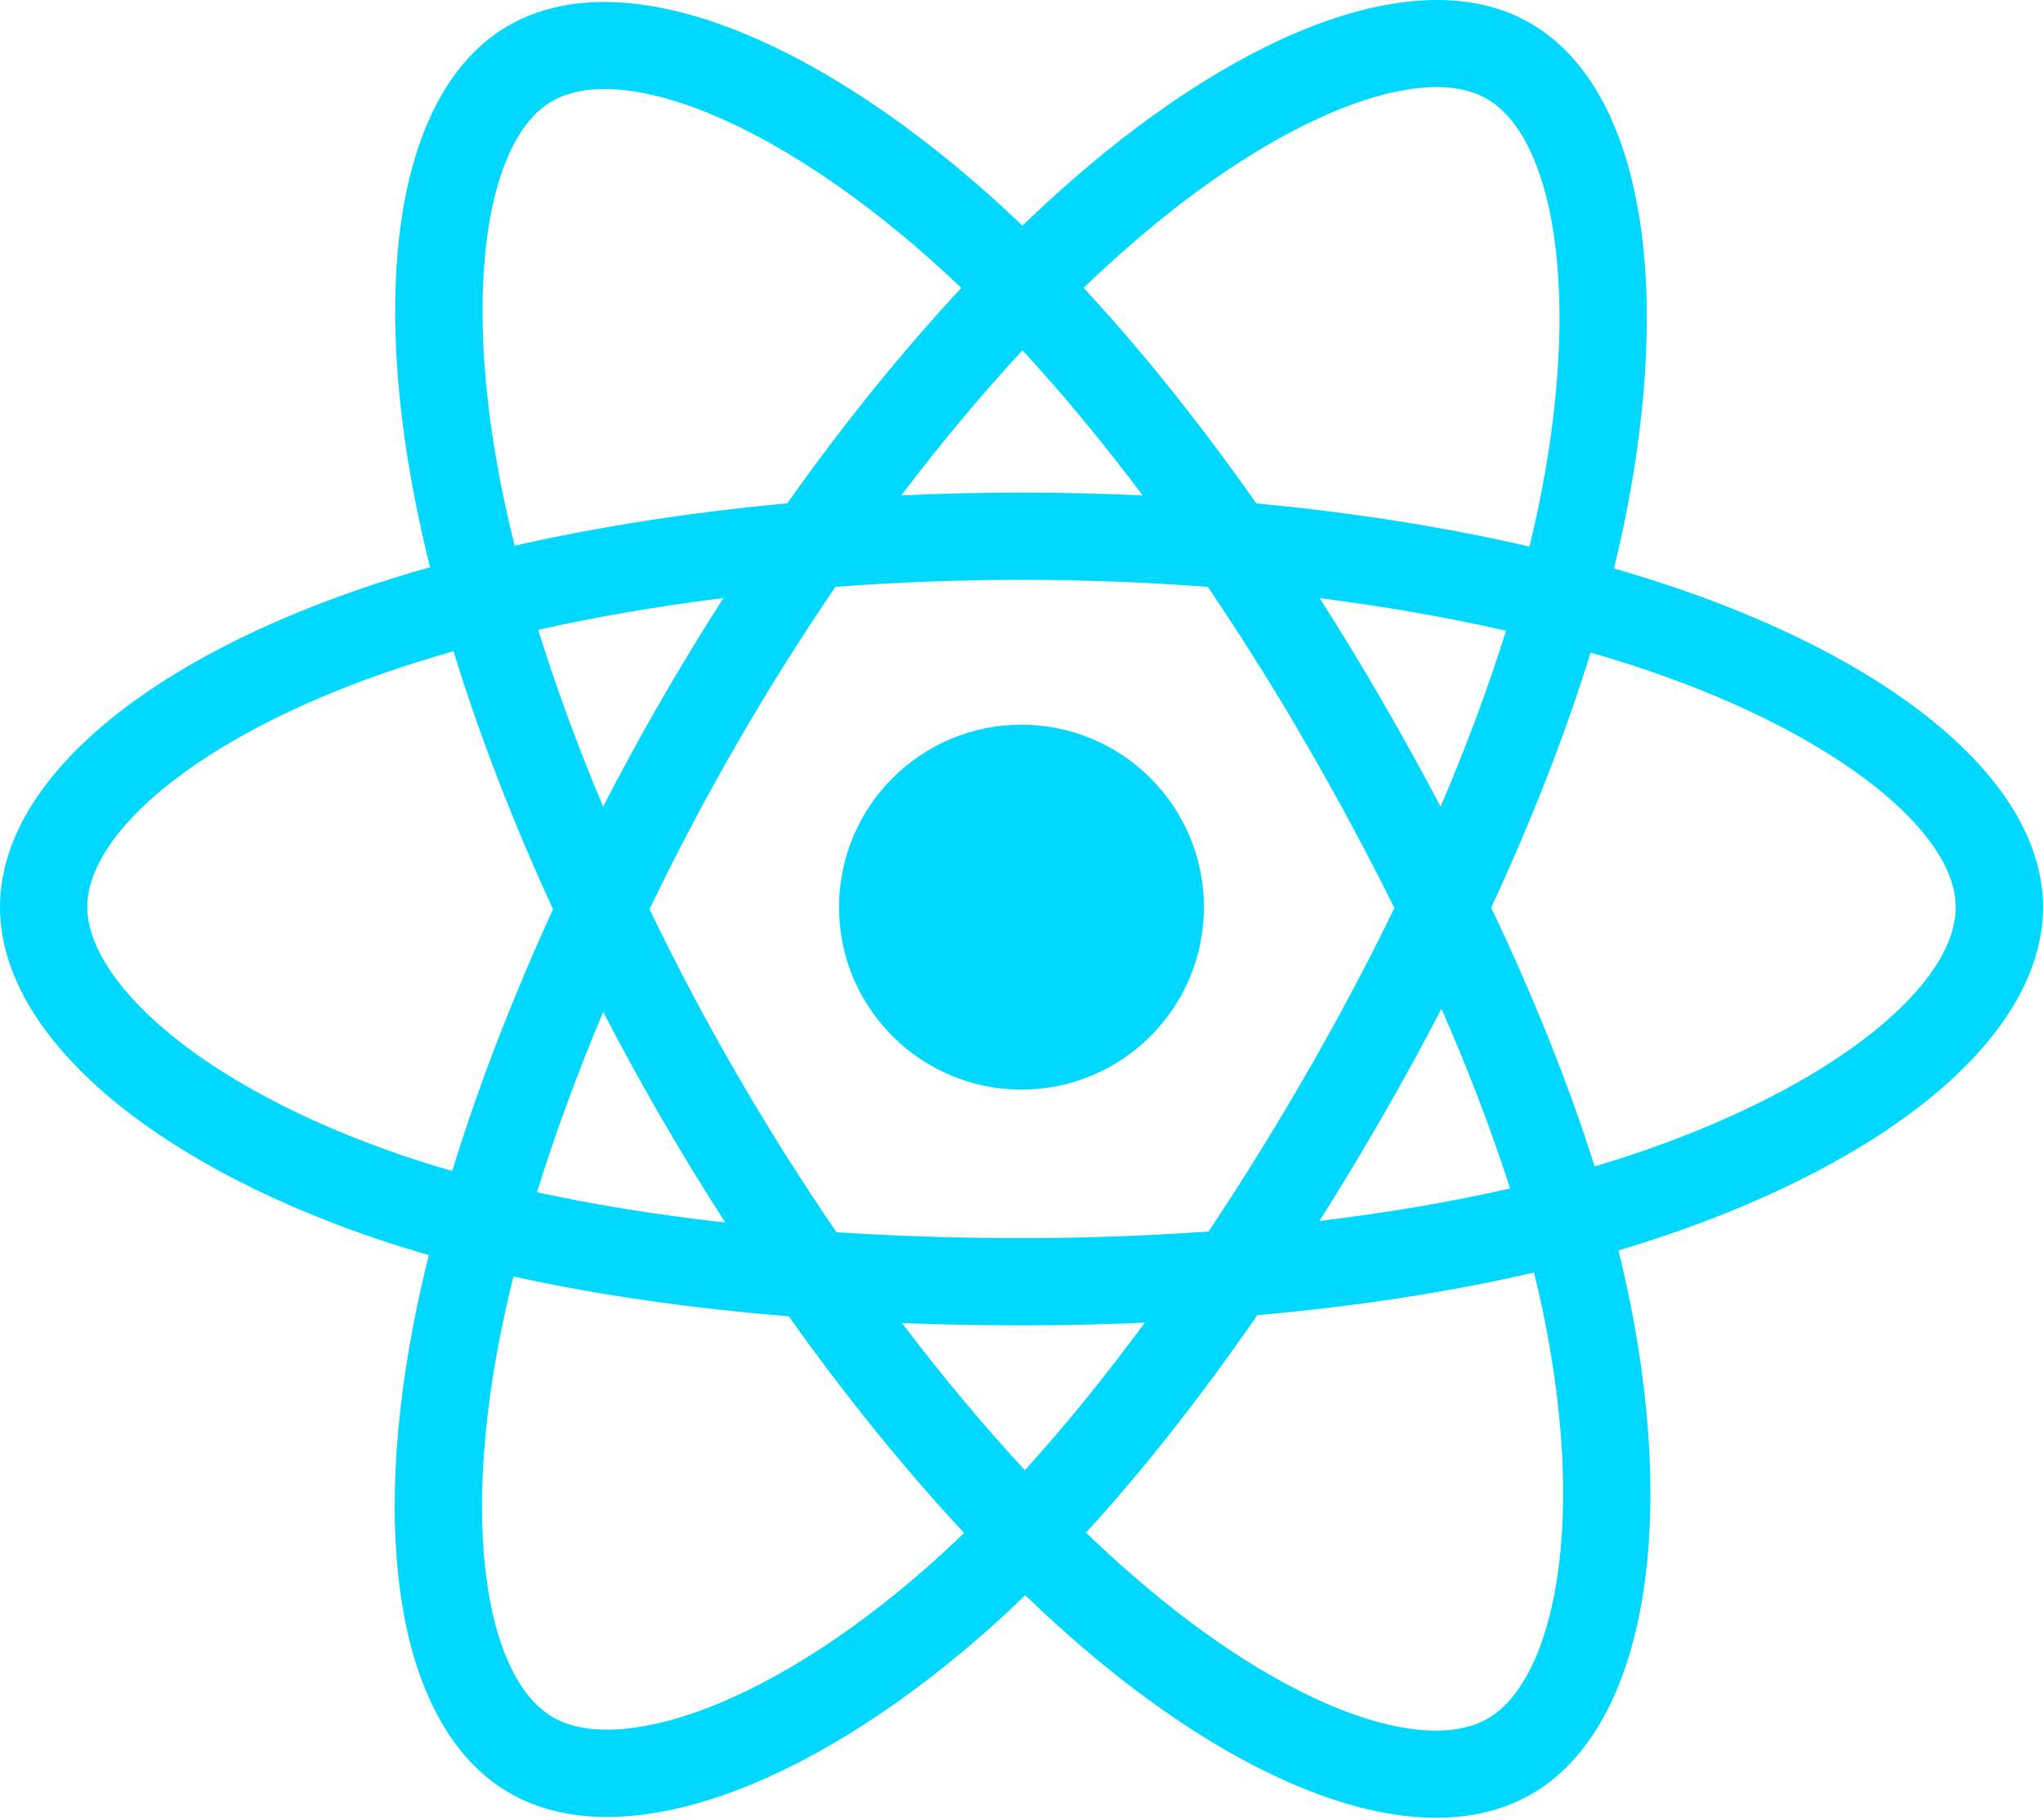
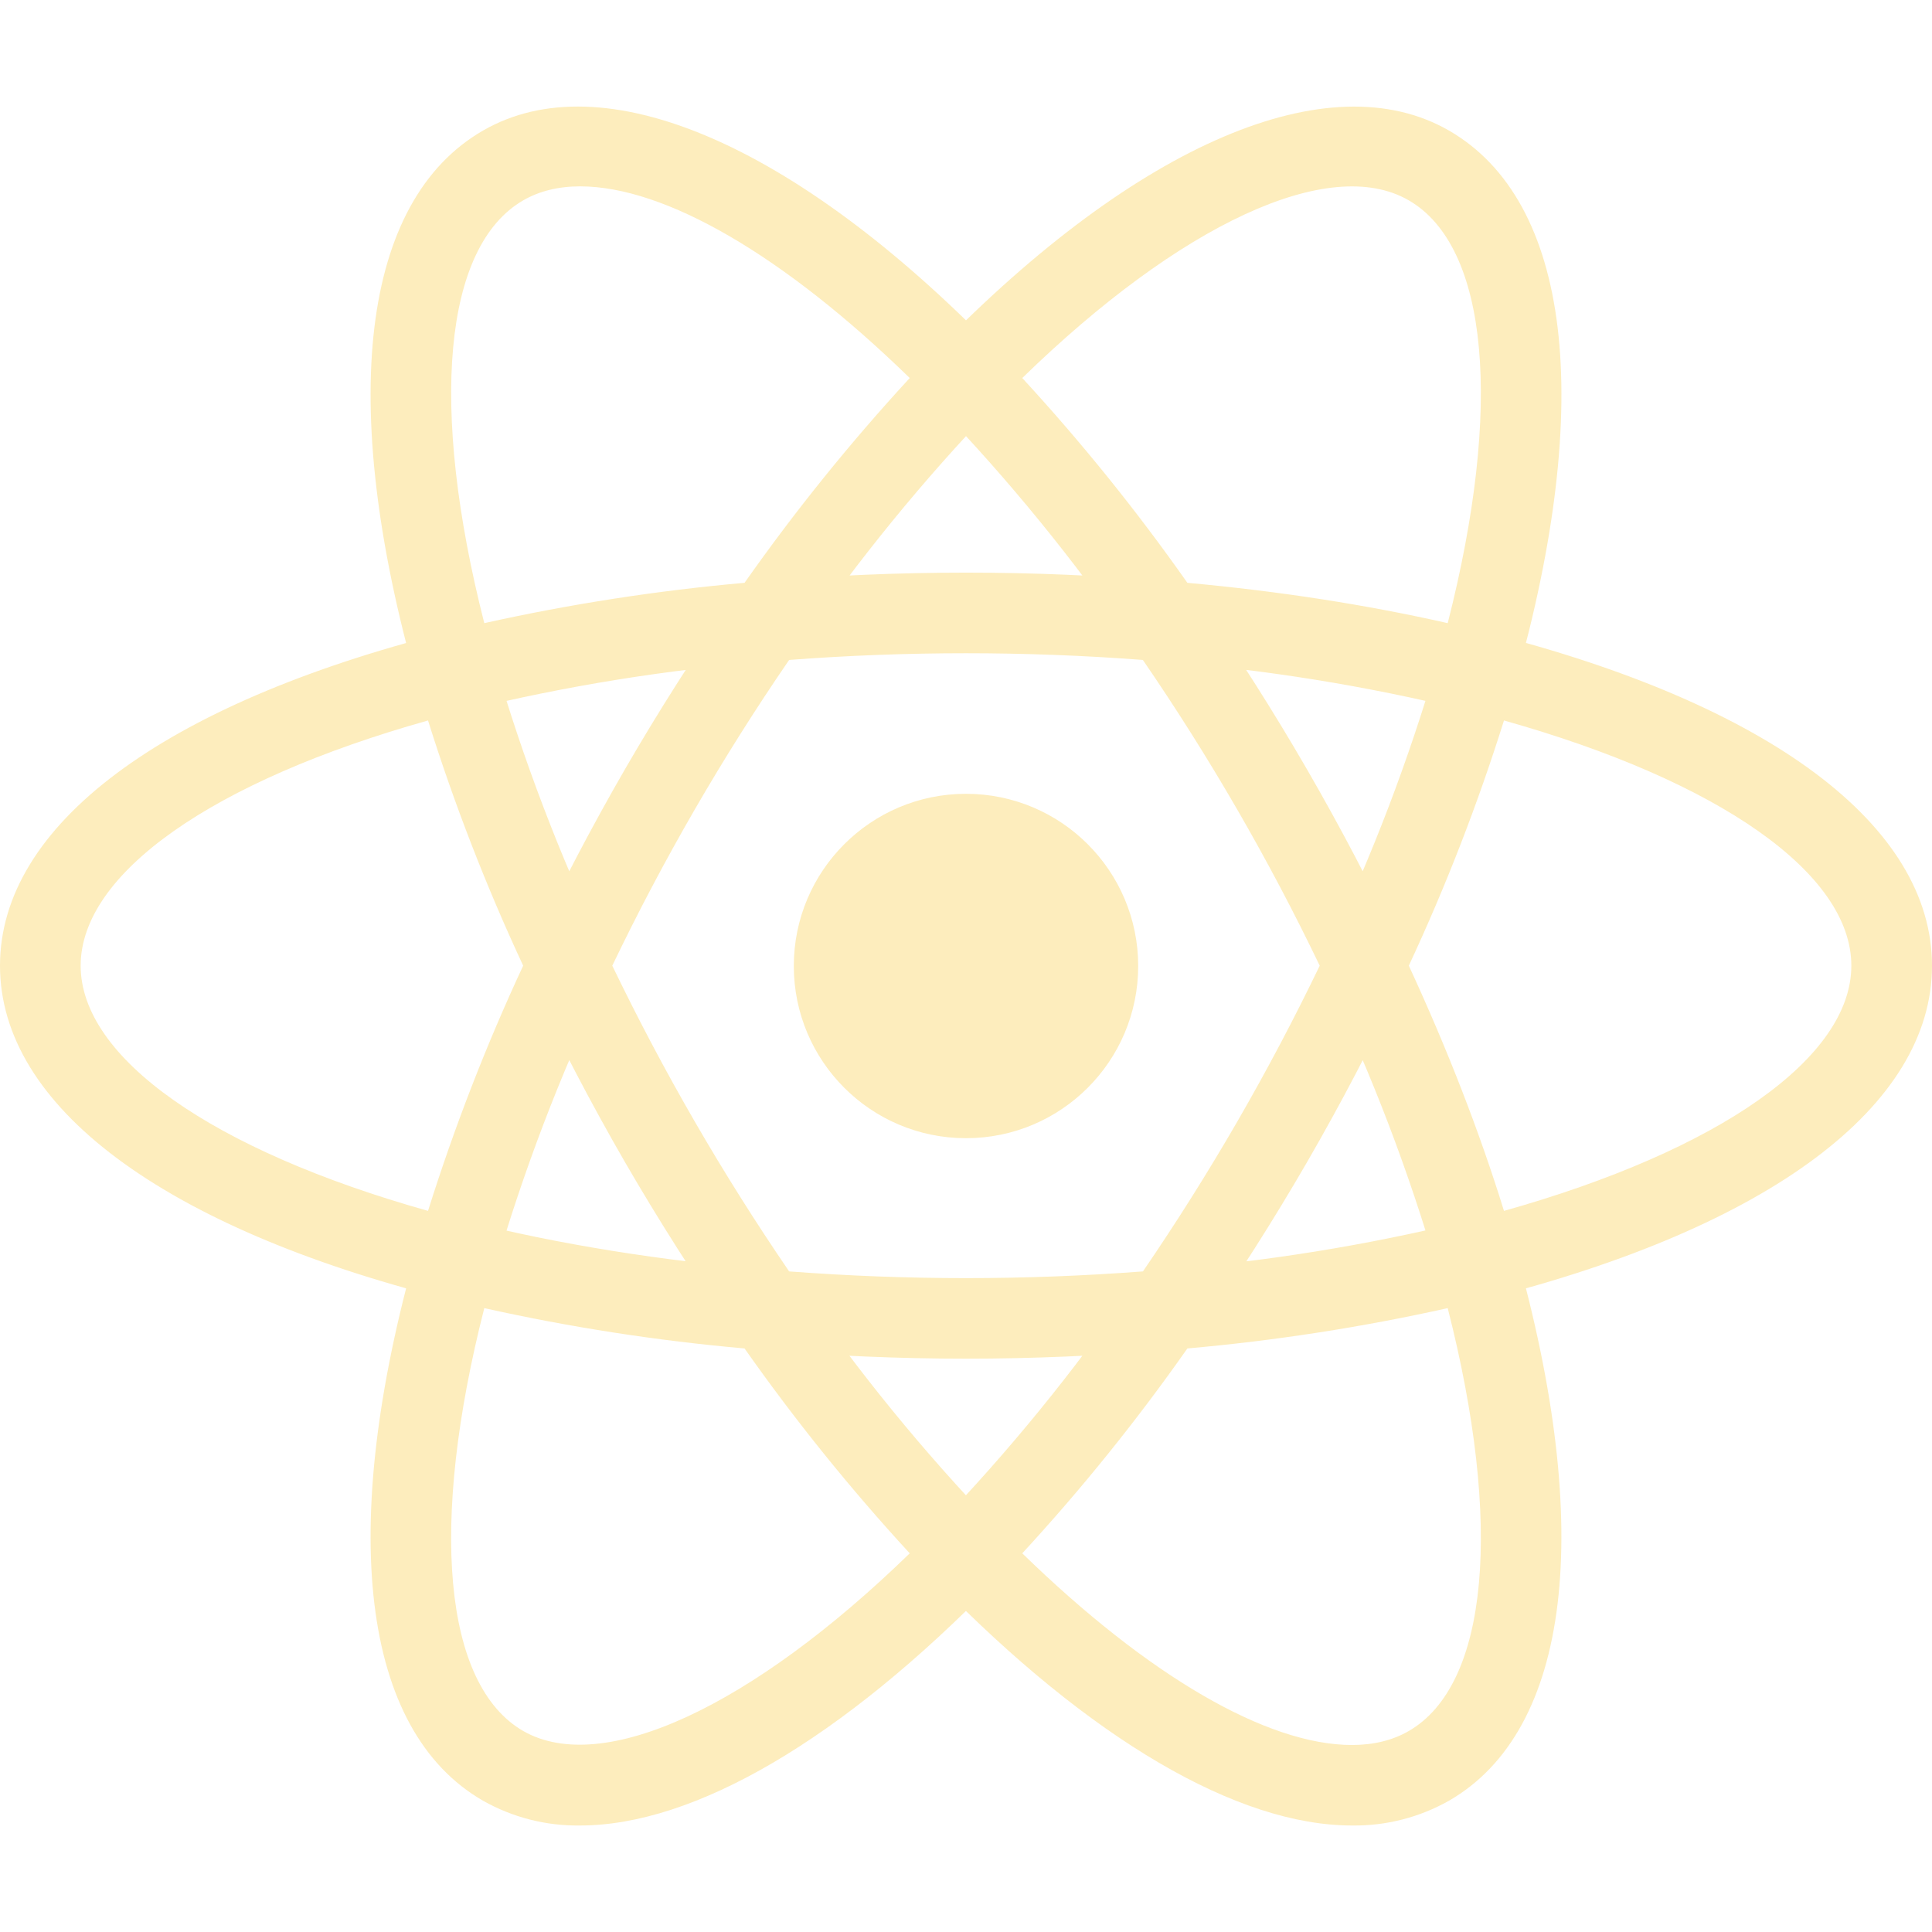
- <svg xmlns="http://www.w3.org/2000/svg" aria-hidden="true" role="img" class="iconify iconify--logos" width="35.93" height="32" preserveAspectRatio="xMidYMid meet" viewBox="0 0 256 228">
-   <path fill="#00D8FF" d="M210.483 73.824a171.49 171.49 0 0 0-8.24-2.597c.465-1.9.893-3.777 1.273-5.621c6.238-30.281 2.16-54.676-11.769-62.708c-13.355-7.7-35.196.329-57.254 19.526a171.23 171.23 0 0 0-6.375 5.848a155.866 155.866 0 0 0-4.241-3.917C100.759 3.829 77.587-4.822 63.673 3.233C50.33 10.957 46.379 33.89 51.995 62.588a170.974 170.974 0 0 0 1.892 8.48c-3.28.932-6.445 1.924-9.474 2.98C17.309 83.498 0 98.307 0 113.668c0 15.865 18.582 31.778 46.812 41.427a145.52 145.52 0 0 0 6.921 2.165a167.467 167.467 0 0 0-2.01 9.138c-5.354 28.2-1.173 50.591 12.134 58.266c13.744 7.926 36.812-.22 59.273-19.855a145.567 145.567 0 0 0 5.342-4.923a168.064 168.064 0 0 0 6.92 6.314c21.758 18.722 43.246 26.282 56.54 18.586c13.731-7.949 18.194-32.003 12.4-61.268a145.016 145.016 0 0 0-1.535-6.842c1.62-.48 3.21-.974 4.76-1.488c29.348-9.723 48.443-25.443 48.443-41.52c0-15.417-17.868-30.326-45.517-39.844Zm-6.365 70.984c-1.4.463-2.836.91-4.3 1.345c-3.24-10.257-7.612-21.163-12.963-32.432c5.106-11 9.31-21.767 12.459-31.957c2.619.758 5.16 1.557 7.61 2.4c23.69 8.156 38.14 20.213 38.14 29.504c0 9.896-15.606 22.743-40.946 31.14Zm-10.514 20.834c2.562 12.94 2.927 24.64 1.23 33.787c-1.524 8.219-4.59 13.698-8.382 15.893c-8.067 4.67-25.32-1.4-43.927-17.412a156.726 156.726 0 0 1-6.437-5.87c7.214-7.889 14.423-17.06 21.459-27.246c12.376-1.098 24.068-2.894 34.671-5.345a134.17 134.17 0 0 1 1.386 6.193ZM87.276 214.515c-7.882 2.783-14.16 2.863-17.955.675c-8.075-4.657-11.432-22.636-6.853-46.752a156.923 156.923 0 0 1 1.869-8.499c10.486 2.32 22.093 3.988 34.498 4.994c7.084 9.967 14.501 19.128 21.976 27.15a134.668 134.668 0 0 1-4.877 4.492c-9.933 8.682-19.886 14.842-28.658 17.94ZM50.35 144.747c-12.483-4.267-22.792-9.812-29.858-15.863c-6.35-5.437-9.555-10.836-9.555-15.216c0-9.322 13.897-21.212 37.076-29.293c2.813-.98 5.757-1.905 8.812-2.773c3.204 10.42 7.406 21.315 12.477 32.332c-5.137 11.18-9.399 22.249-12.634 32.792a134.718 134.718 0 0 1-6.318-1.979Zm12.378-84.26c-4.811-24.587-1.616-43.134 6.425-47.789c8.564-4.958 27.502 2.111 47.463 19.835a144.318 144.318 0 0 1 3.841 3.545c-7.438 7.987-14.787 17.08-21.808 26.988c-12.04 1.116-23.565 2.908-34.161 5.309a160.342 160.342 0 0 1-1.76-7.887Zm110.427 27.268a347.8 347.8 0 0 0-7.785-12.803c8.168 1.033 15.994 2.404 23.343 4.08c-2.206 7.072-4.956 14.465-8.193 22.045a381.151 381.151 0 0 0-7.365-13.322Zm-45.032-43.861c5.044 5.465 10.096 11.566 15.065 18.186a322.04 322.04 0 0 0-30.257-.006c4.974-6.559 10.069-12.652 15.192-18.18ZM82.802 87.83a323.167 323.167 0 0 0-7.227 13.238c-3.184-7.553-5.909-14.98-8.134-22.152c7.304-1.634 15.093-2.97 23.209-3.984a321.524 321.524 0 0 0-7.848 12.897Zm8.081 65.352c-8.385-.936-16.291-2.203-23.593-3.793c2.26-7.3 5.045-14.885 8.298-22.6a321.187 321.187 0 0 0 7.257 13.246c2.594 4.48 5.28 8.868 8.038 13.147Zm37.542 31.03c-5.184-5.592-10.354-11.779-15.403-18.433c4.902.192 9.899.29 14.978.29c5.218 0 10.376-.117 15.453-.343c-4.985 6.774-10.018 12.97-15.028 18.486Zm52.198-57.817c3.422 7.8 6.306 15.345 8.596 22.52c-7.422 1.694-15.436 3.058-23.88 4.071a382.417 382.417 0 0 0 7.859-13.026a347.403 347.403 0 0 0 7.425-13.565Zm-16.898 8.101a358.557 358.557 0 0 1-12.281 19.815a329.4 329.4 0 0 1-23.444.823c-7.967 0-15.716-.248-23.178-.732a310.202 310.202 0 0 1-12.513-19.846h.001a307.41 307.41 0 0 1-10.923-20.627a310.278 310.278 0 0 1 10.89-20.637l-.001.001a307.318 307.318 0 0 1 12.413-19.761c7.613-.576 15.42-.876 23.31-.876H128c7.926 0 15.743.303 23.354.883a329.357 329.357 0 0 1 12.335 19.695a358.489 358.489 0 0 1 11.036 20.54a329.472 329.472 0 0 1-11 20.722Zm22.56-122.124c8.572 4.944 11.906 24.881 6.52 51.026c-.344 1.668-.73 3.367-1.15 5.09c-10.622-2.452-22.155-4.275-34.23-5.408c-7.034-10.017-14.323-19.124-21.64-27.008a160.789 160.789 0 0 1 5.888-5.4c18.9-16.447 36.564-22.941 44.612-18.3ZM128 90.808c12.625 0 22.86 10.235 22.86 22.86s-10.235 22.86-22.86 22.86s-22.86-10.235-22.86-22.86s10.235-22.86 22.86-22.86Z" />
+ <svg xmlns="http://www.w3.org/2000/svg" viewBox="0 0 24 24">
+   <path d="M12 9.861a2.139 2.139 0 1 0 0 4.278 2.139 2.139 0 1 0 0-4.278zm-5.992 6.394-.472-.12C2.018 15.246 0 13.737 0 11.996s2.018-3.25 5.536-4.139l.472-.119.133.468a23.53 23.53 0 0 0 1.363 3.578l.101.213-.101.213a23.307 23.307 0 0 0-1.363 3.578l-.133.467zM5.317 8.95c-2.674.751-4.315 1.9-4.315 3.046 0 1.145 1.641 2.294 4.315 3.046a24.95 24.95 0 0 1 1.182-3.046A24.752 24.752 0 0 1 5.317 8.95zm12.675 7.305-.133-.469a23.357 23.357 0 0 0-1.364-3.577l-.101-.213.101-.213a23.42 23.42 0 0 0 1.364-3.578l.133-.468.473.119c3.517.889 5.535 2.398 5.535 4.14s-2.018 3.25-5.535 4.139l-.473.12zm-.491-4.259c.48 1.039.877 2.06 1.182 3.046 2.675-.752 4.315-1.901 4.315-3.046 0-1.146-1.641-2.294-4.315-3.046a24.788 24.788 0 0 1-1.182 3.046zM5.31 8.945l-.133-.467C4.188 4.992 4.488 2.494 6 1.622c1.483-.856 3.864.155 6.359 2.716l.34.349-.34.349a23.552 23.552 0 0 0-2.422 2.967l-.135.193-.235.02a23.657 23.657 0 0 0-3.785.61l-.472.119zm1.896-6.63c-.268 0-.505.058-.705.173-.994.573-1.17 2.565-.485 5.253a25.122 25.122 0 0 1 3.233-.501 24.847 24.847 0 0 1 2.052-2.544c-1.56-1.519-3.037-2.381-4.095-2.381zm9.589 20.362c-.001 0-.001 0 0 0-1.425 0-3.255-1.073-5.154-3.023l-.34-.349.34-.349a23.53 23.53 0 0 0 2.421-2.968l.135-.193.234-.02a23.63 23.63 0 0 0 3.787-.609l.472-.119.134.468c.987 3.484.688 5.983-.824 6.854a2.38 2.38 0 0 1-1.205.308zm-4.096-3.381c1.56 1.519 3.037 2.381 4.095 2.381h.001c.267 0 .505-.058.704-.173.994-.573 1.171-2.566.485-5.254a25.02 25.02 0 0 1-3.234.501 24.674 24.674 0 0 1-2.051 2.545zM18.69 8.945l-.472-.119a23.479 23.479 0 0 0-3.787-.61l-.234-.02-.135-.193a23.414 23.414 0 0 0-2.421-2.967l-.34-.349.34-.349C14.135 1.778 16.515.767 18 1.622c1.512.872 1.812 3.37.824 6.855l-.134.468zM14.75 7.24c1.142.104 2.227.273 3.234.501.686-2.688.509-4.68-.485-5.253-.988-.571-2.845.304-4.8 2.208A24.849 24.849 0 0 1 14.75 7.24zM7.206 22.677A2.38 2.38 0 0 1 6 22.369c-1.512-.871-1.812-3.369-.823-6.854l.132-.468.472.119c1.155.291 2.429.496 3.785.609l.235.02.134.193a23.596 23.596 0 0 0 2.422 2.968l.34.349-.34.349c-1.898 1.95-3.728 3.023-5.151 3.023zm-1.19-6.427c-.686 2.688-.509 4.681.485 5.254.987.563 2.843-.305 4.8-2.208a24.998 24.998 0 0 1-2.052-2.545 24.976 24.976 0 0 1-3.233-.501zm5.984.628c-.823 0-1.669-.036-2.516-.106l-.235-.02-.135-.193a30.388 30.388 0 0 1-1.35-2.122 30.354 30.354 0 0 1-1.166-2.228l-.1-.213.1-.213a30.3 30.3 0 0 1 1.166-2.228c.414-.716.869-1.43 1.35-2.122l.135-.193.235-.02a29.785 29.785 0 0 1 5.033 0l.234.02.134.193a30.006 30.006 0 0 1 2.517 4.35l.101.213-.101.213a29.6 29.6 0 0 1-2.517 4.35l-.134.193-.234.02c-.847.07-1.694.106-2.517.106zm-2.197-1.084c1.48.111 2.914.111 4.395 0a29.006 29.006 0 0 0 2.196-3.798 28.585 28.585 0 0 0-2.197-3.798 29.031 29.031 0 0 0-4.394 0 28.477 28.477 0 0 0-2.197 3.798 29.114 29.114 0 0 0 2.197 3.798z" fill="#fdedbd" class="fill-000000" />
</svg>
